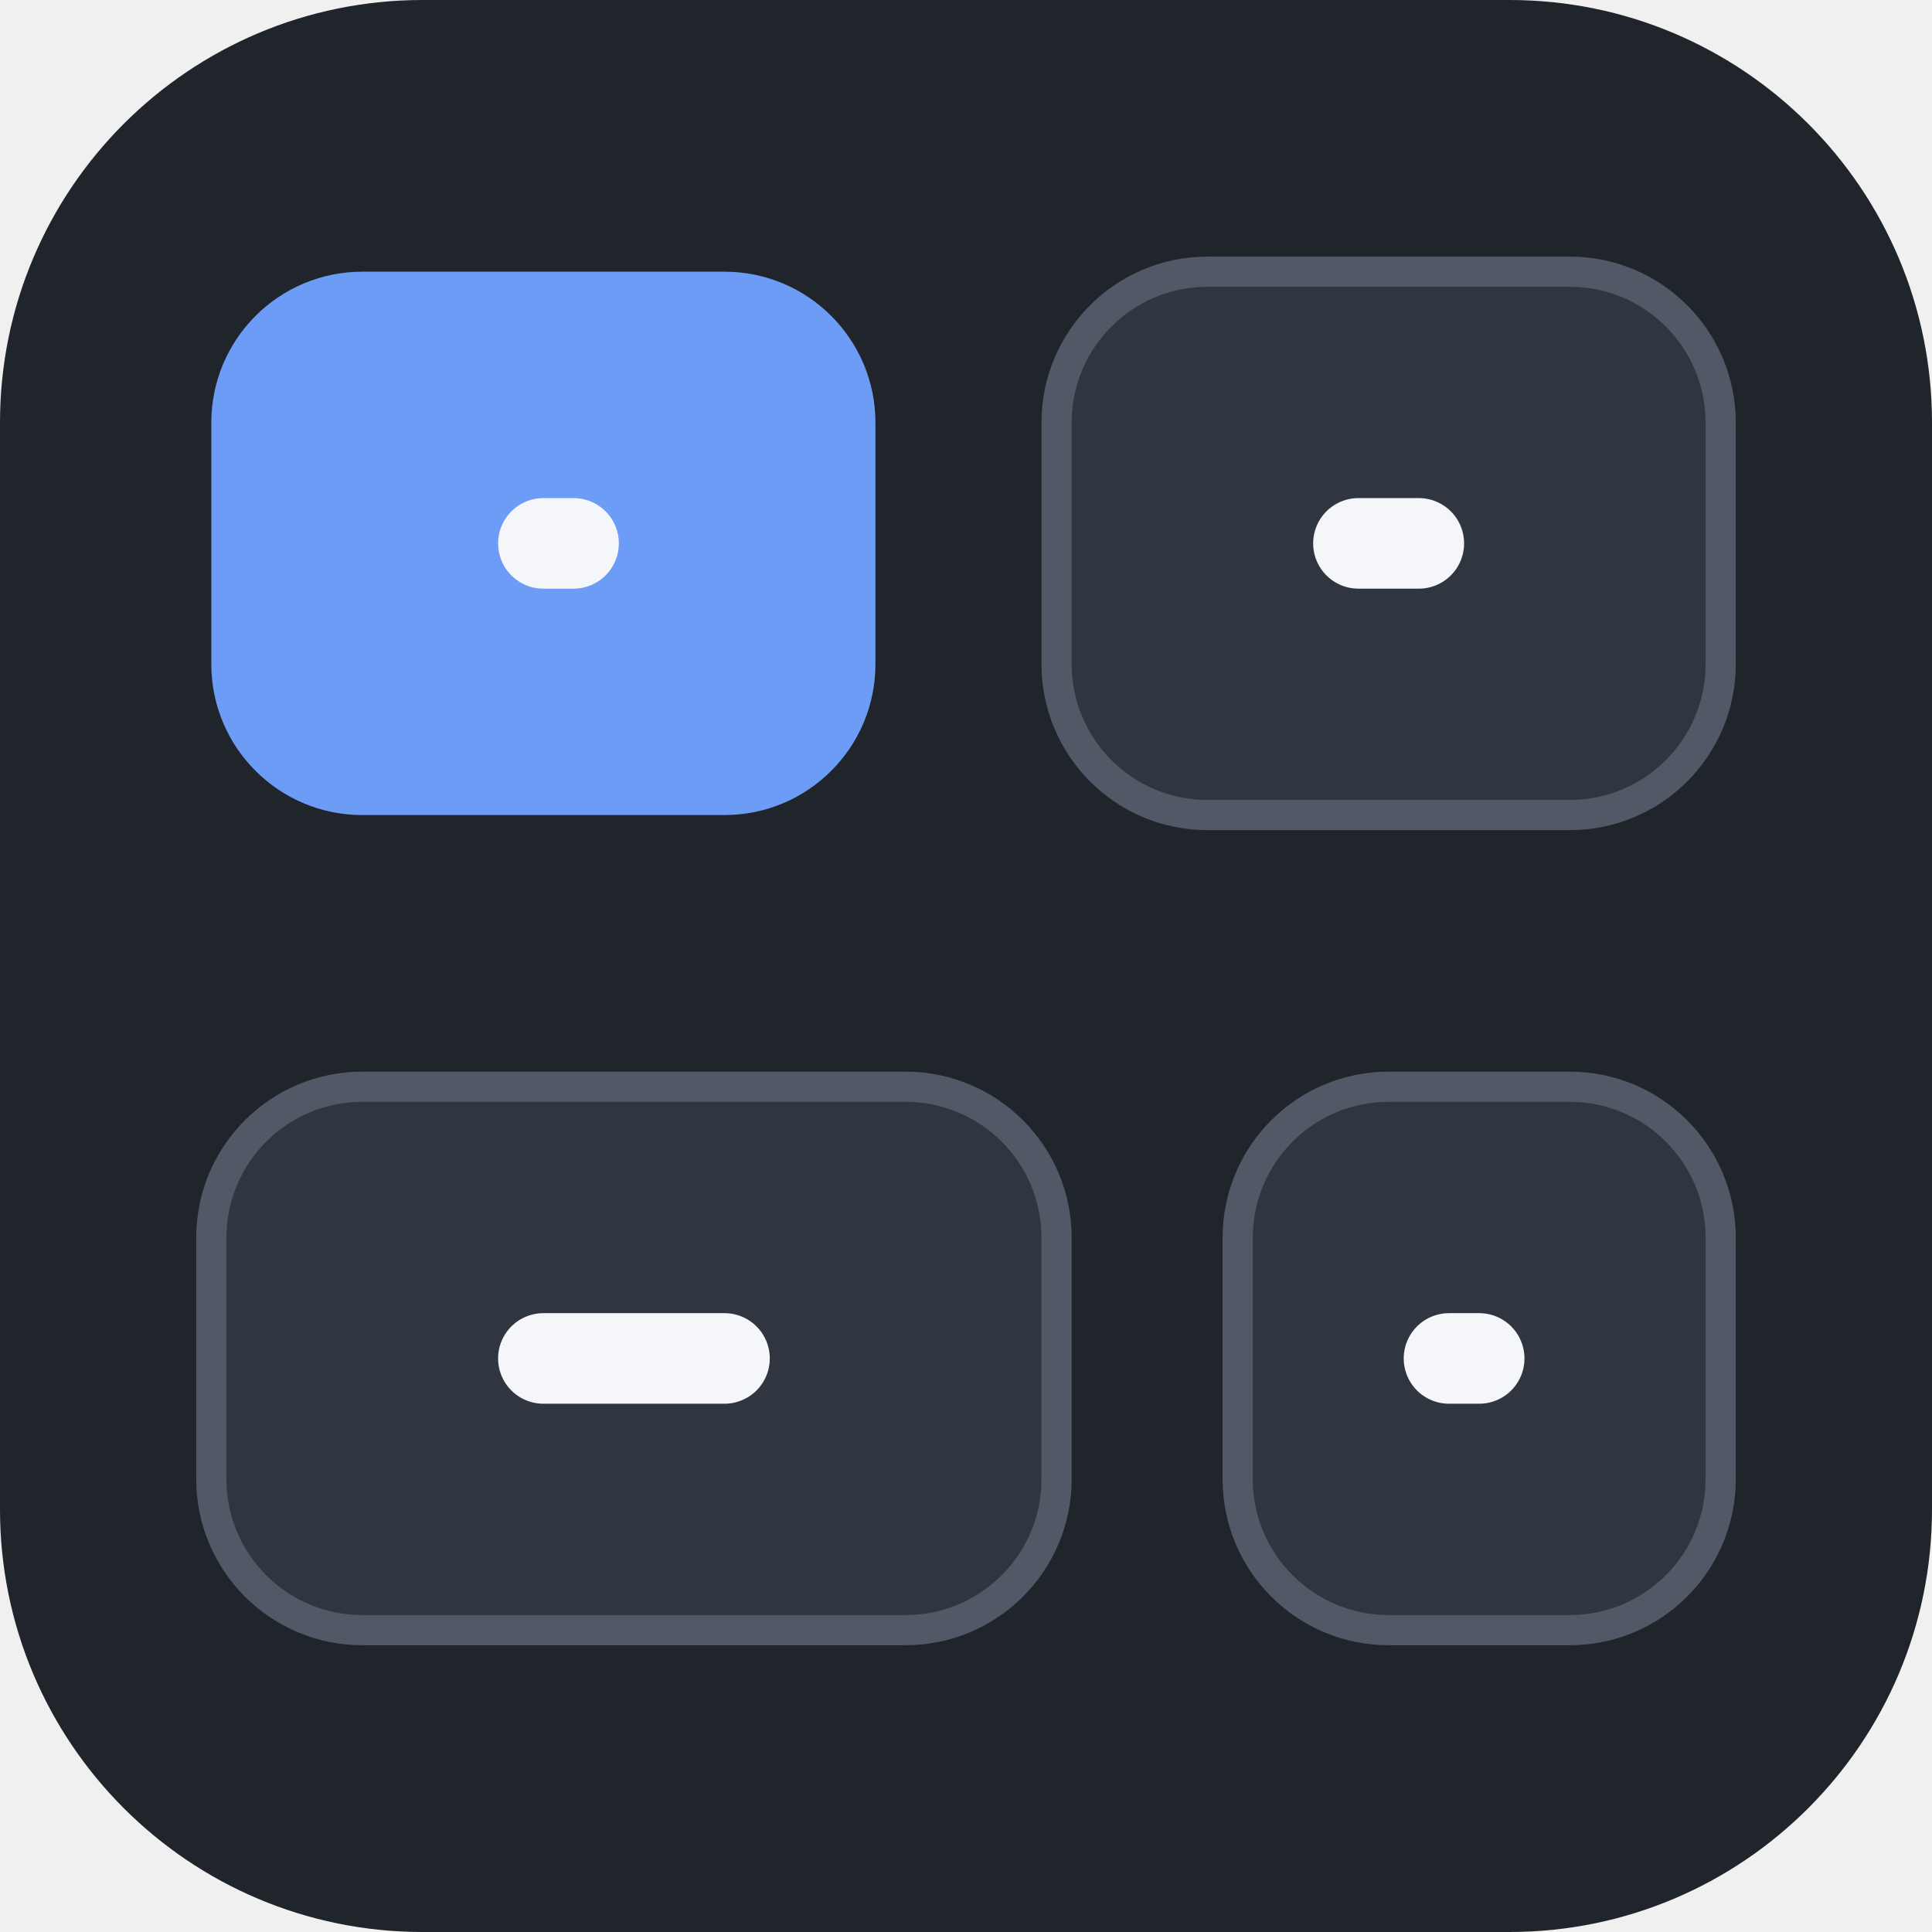
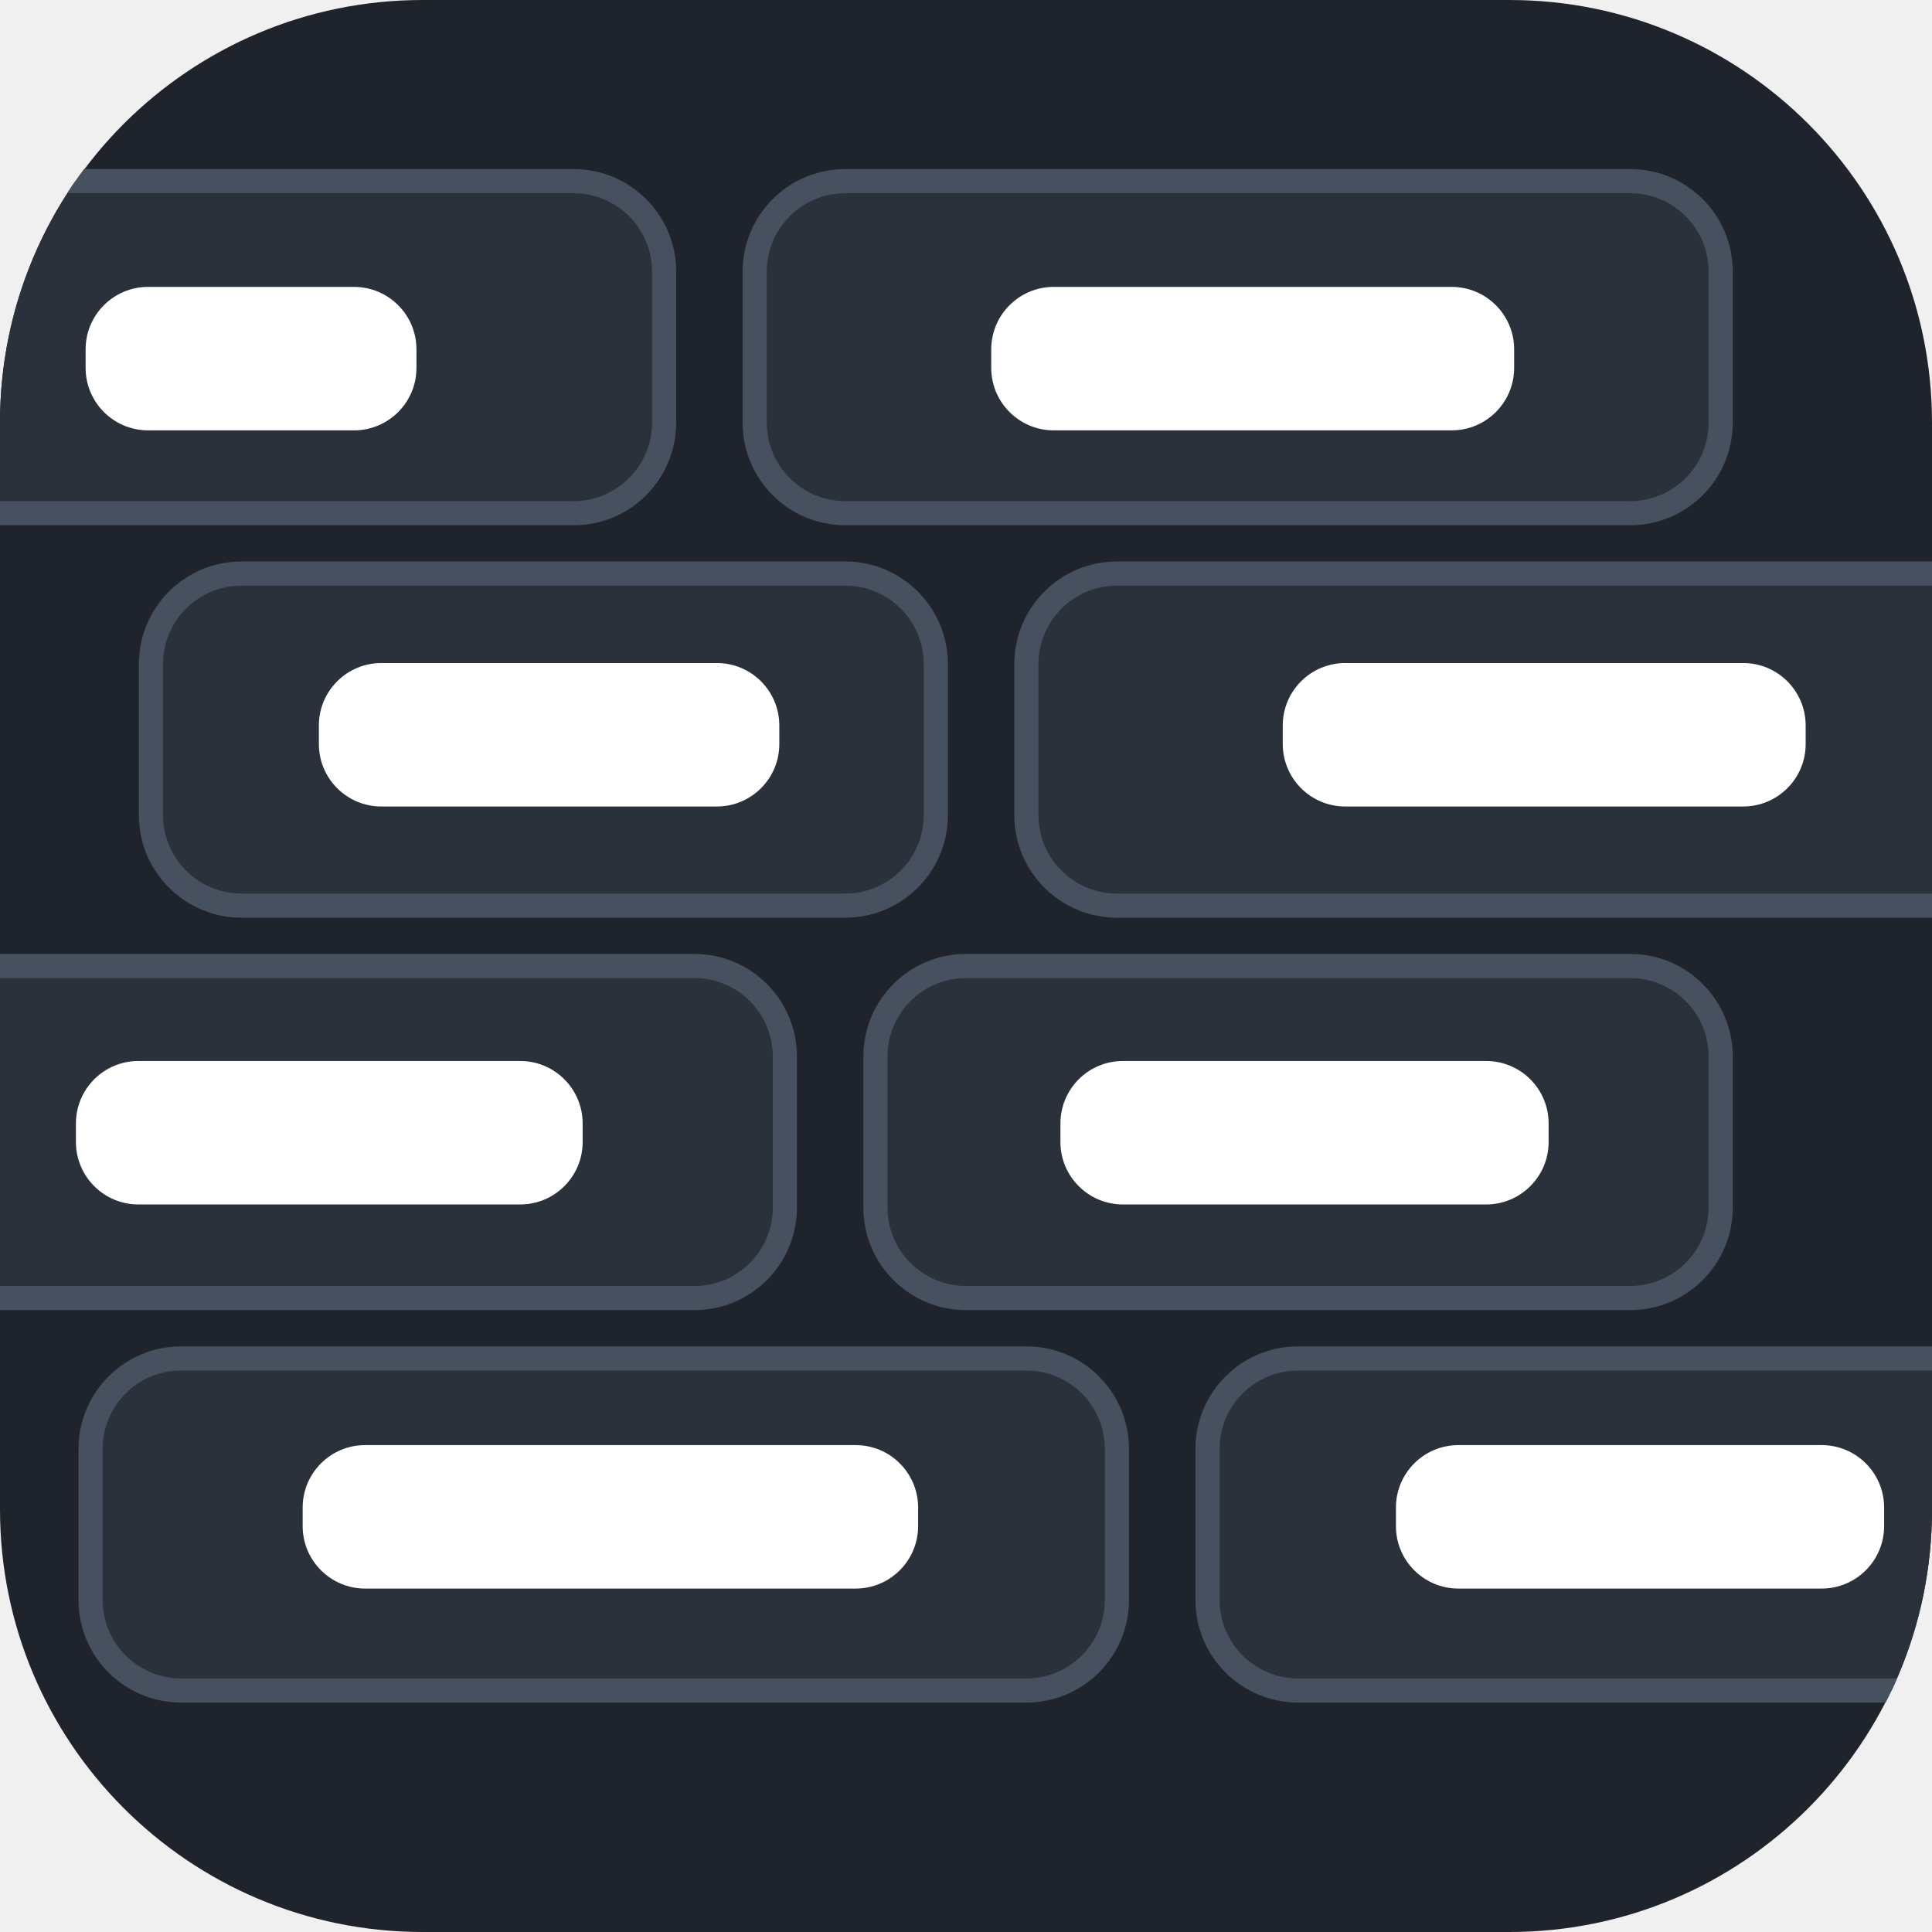
- <svg xmlns="http://www.w3.org/2000/svg" viewBox="0 0 64 64">
-   <rect width="64" height="64" rx="14" fill="#20242b" />
-   <rect x="7" y="9" width="22" height="18" rx="5" fill="#6c9cf5" />
-   <rect x="35" y="9" width="22" height="18" rx="5" fill="#303640" stroke="#515967" />
-   <rect x="7" y="36" width="28" height="18" rx="5" fill="#303640" stroke="#515967" />
-   <rect x="41" y="36" width="16" height="18" rx="5" fill="#303640" stroke="#515967" />
-   <path d="M18 18h1m26 0h2M18 45h6m24 0h1" stroke="#f4f6fa" stroke-width="3" stroke-linecap="round" />
+ <svg xmlns="http://www.w3.org/2000/svg" viewBox="0 0 64 64" version="1.1" id="svg16">
+   <defs id="defs16">
+     <clipPath clipPathUnits="userSpaceOnUse" id="clipPath16">
+       <path id="path16" style="fill:#1f242c" d="m 14,0 h 36 c 7.756,0 14,6.244 14,14 v 36 c 0,7.756 -6.244,14 -14,14 H 14 C 6.244,64 0,57.756 0,50 V 14 C 0,6.244 6.244,0 14,0 Z" />
+     </clipPath>
+     <clipPath clipPathUnits="userSpaceOnUse" id="clipPath17">
+       <path id="path17" style="fill:#1f242c" d="m 14,0 h 36 c 7.756,0 14,6.244 14,14 v 36 c 0,7.756 -6.244,14 -14,14 H 14 C 6.244,64 0,57.756 0,50 V 14 C 0,6.244 6.244,0 14,0 Z" />
+     </clipPath>
+     <clipPath clipPathUnits="userSpaceOnUse" id="clipPath18">
+       <path id="path18" style="fill:#1f242c" d="m 14,0 h 36 c 7.756,0 14,6.244 14,14 v 36 c 0,7.756 -6.244,14 -14,14 H 14 C 6.244,64 0,57.756 0,50 V 14 C 0,6.244 6.244,0 14,0 Z" />
+     </clipPath>
+     <clipPath clipPathUnits="userSpaceOnUse" id="clipPath19">
+       <path id="path19" style="fill:#1f242c" d="m 14,0 h 36 c 7.756,0 14,6.244 14,14 v 36 c 0,7.756 -6.244,14 -14,14 H 14 C 6.244,64 0,57.756 0,50 V 14 C 0,6.244 6.244,0 14,0 Z" />
+     </clipPath>
+   </defs>
+   <rect width="64" height="64" rx="14" fill="#1f242c" id="rect1" />
+   <g fill="#2b313b" stroke="#46505e" stroke-width="0.8" id="g9">
+     <rect x="-7" y="6" width="29" height="11" rx="3" id="rect2" clip-path="url(#clipPath19)" />
+     <rect x="25" y="6" width="32" height="11" rx="3" id="rect3" />
+     <rect x="5" y="19" width="26" height="11" rx="3" id="rect4" />
+     <rect x="34" y="19" width="35" height="11" rx="3" id="rect5" clip-path="url(#clipPath18)" />
+     <rect x="-5" y="32" width="31" height="11" rx="3" id="rect6" clip-path="url(#clipPath17)" />
+     <rect x="29" y="32" width="28" height="11" rx="3" id="rect7" />
+     <rect x="3" y="45" width="34" height="11" rx="3" id="rect8" />
+     <rect x="40" y="45" width="30" height="11" rx="3" id="rect9" clip-path="url(#clipPath16)" />
+   </g>
+   <g fill="#f2f5fa" font-family="DejaVu Sans, sans-serif" font-size="5.2" text-anchor="middle" id="g16" />
+   <rect style="fill:#ffffff;fill-opacity:1;stroke-width:27.613;stroke-dasharray:none" id="rect19" width="10.96" height="4.752" x="2.836" y="9.504" ry="2.069" />
+   <rect style="fill:#ffffff;fill-opacity:1;stroke-width:27.613" id="rect20" width="0.153" height="0.383" x="10.117" y="12.723" />
+   <rect style="fill:#ffffff;fill-opacity:1;stroke-width:34.714;stroke-dasharray:none" id="rect21" width="17.322" height="4.752" x="32.836" y="9.504" ry="2.069" />
+   <rect style="fill:#ffffff;fill-opacity:1;stroke-width:34.714;stroke-dasharray:none" id="rect22" width="17.322" height="4.752" x="42.493" y="21.964" ry="2.069" />
+   <rect style="fill:#ffffff;fill-opacity:1;stroke-width:32.574;stroke-dasharray:none" id="rect23" width="15.253" height="4.752" x="10.563" y="21.964" ry="2.069" />
+   <rect style="fill:#ffffff;fill-opacity:1;stroke-width:34.172;stroke-dasharray:none" id="rect24" width="16.786" height="4.752" x="2.515" y="35.147" ry="2.069" />
+   <rect style="fill:#ffffff;fill-opacity:1;stroke-width:33.542;stroke-dasharray:none" id="rect25" width="16.172" height="4.752" x="35.128" y="35.147" ry="2.069" />
+   <rect style="fill:#ffffff;fill-opacity:1;stroke-width:33.542;stroke-dasharray:none" id="rect26" width="16.172" height="4.752" x="46.242" y="47.871" ry="2.069" />
+   <rect style="fill:#ffffff;fill-opacity:1;stroke-width:37.661;stroke-dasharray:none" id="rect27" width="20.388" height="4.752" x="10.026" y="47.871" ry="2.069" />
</svg>
